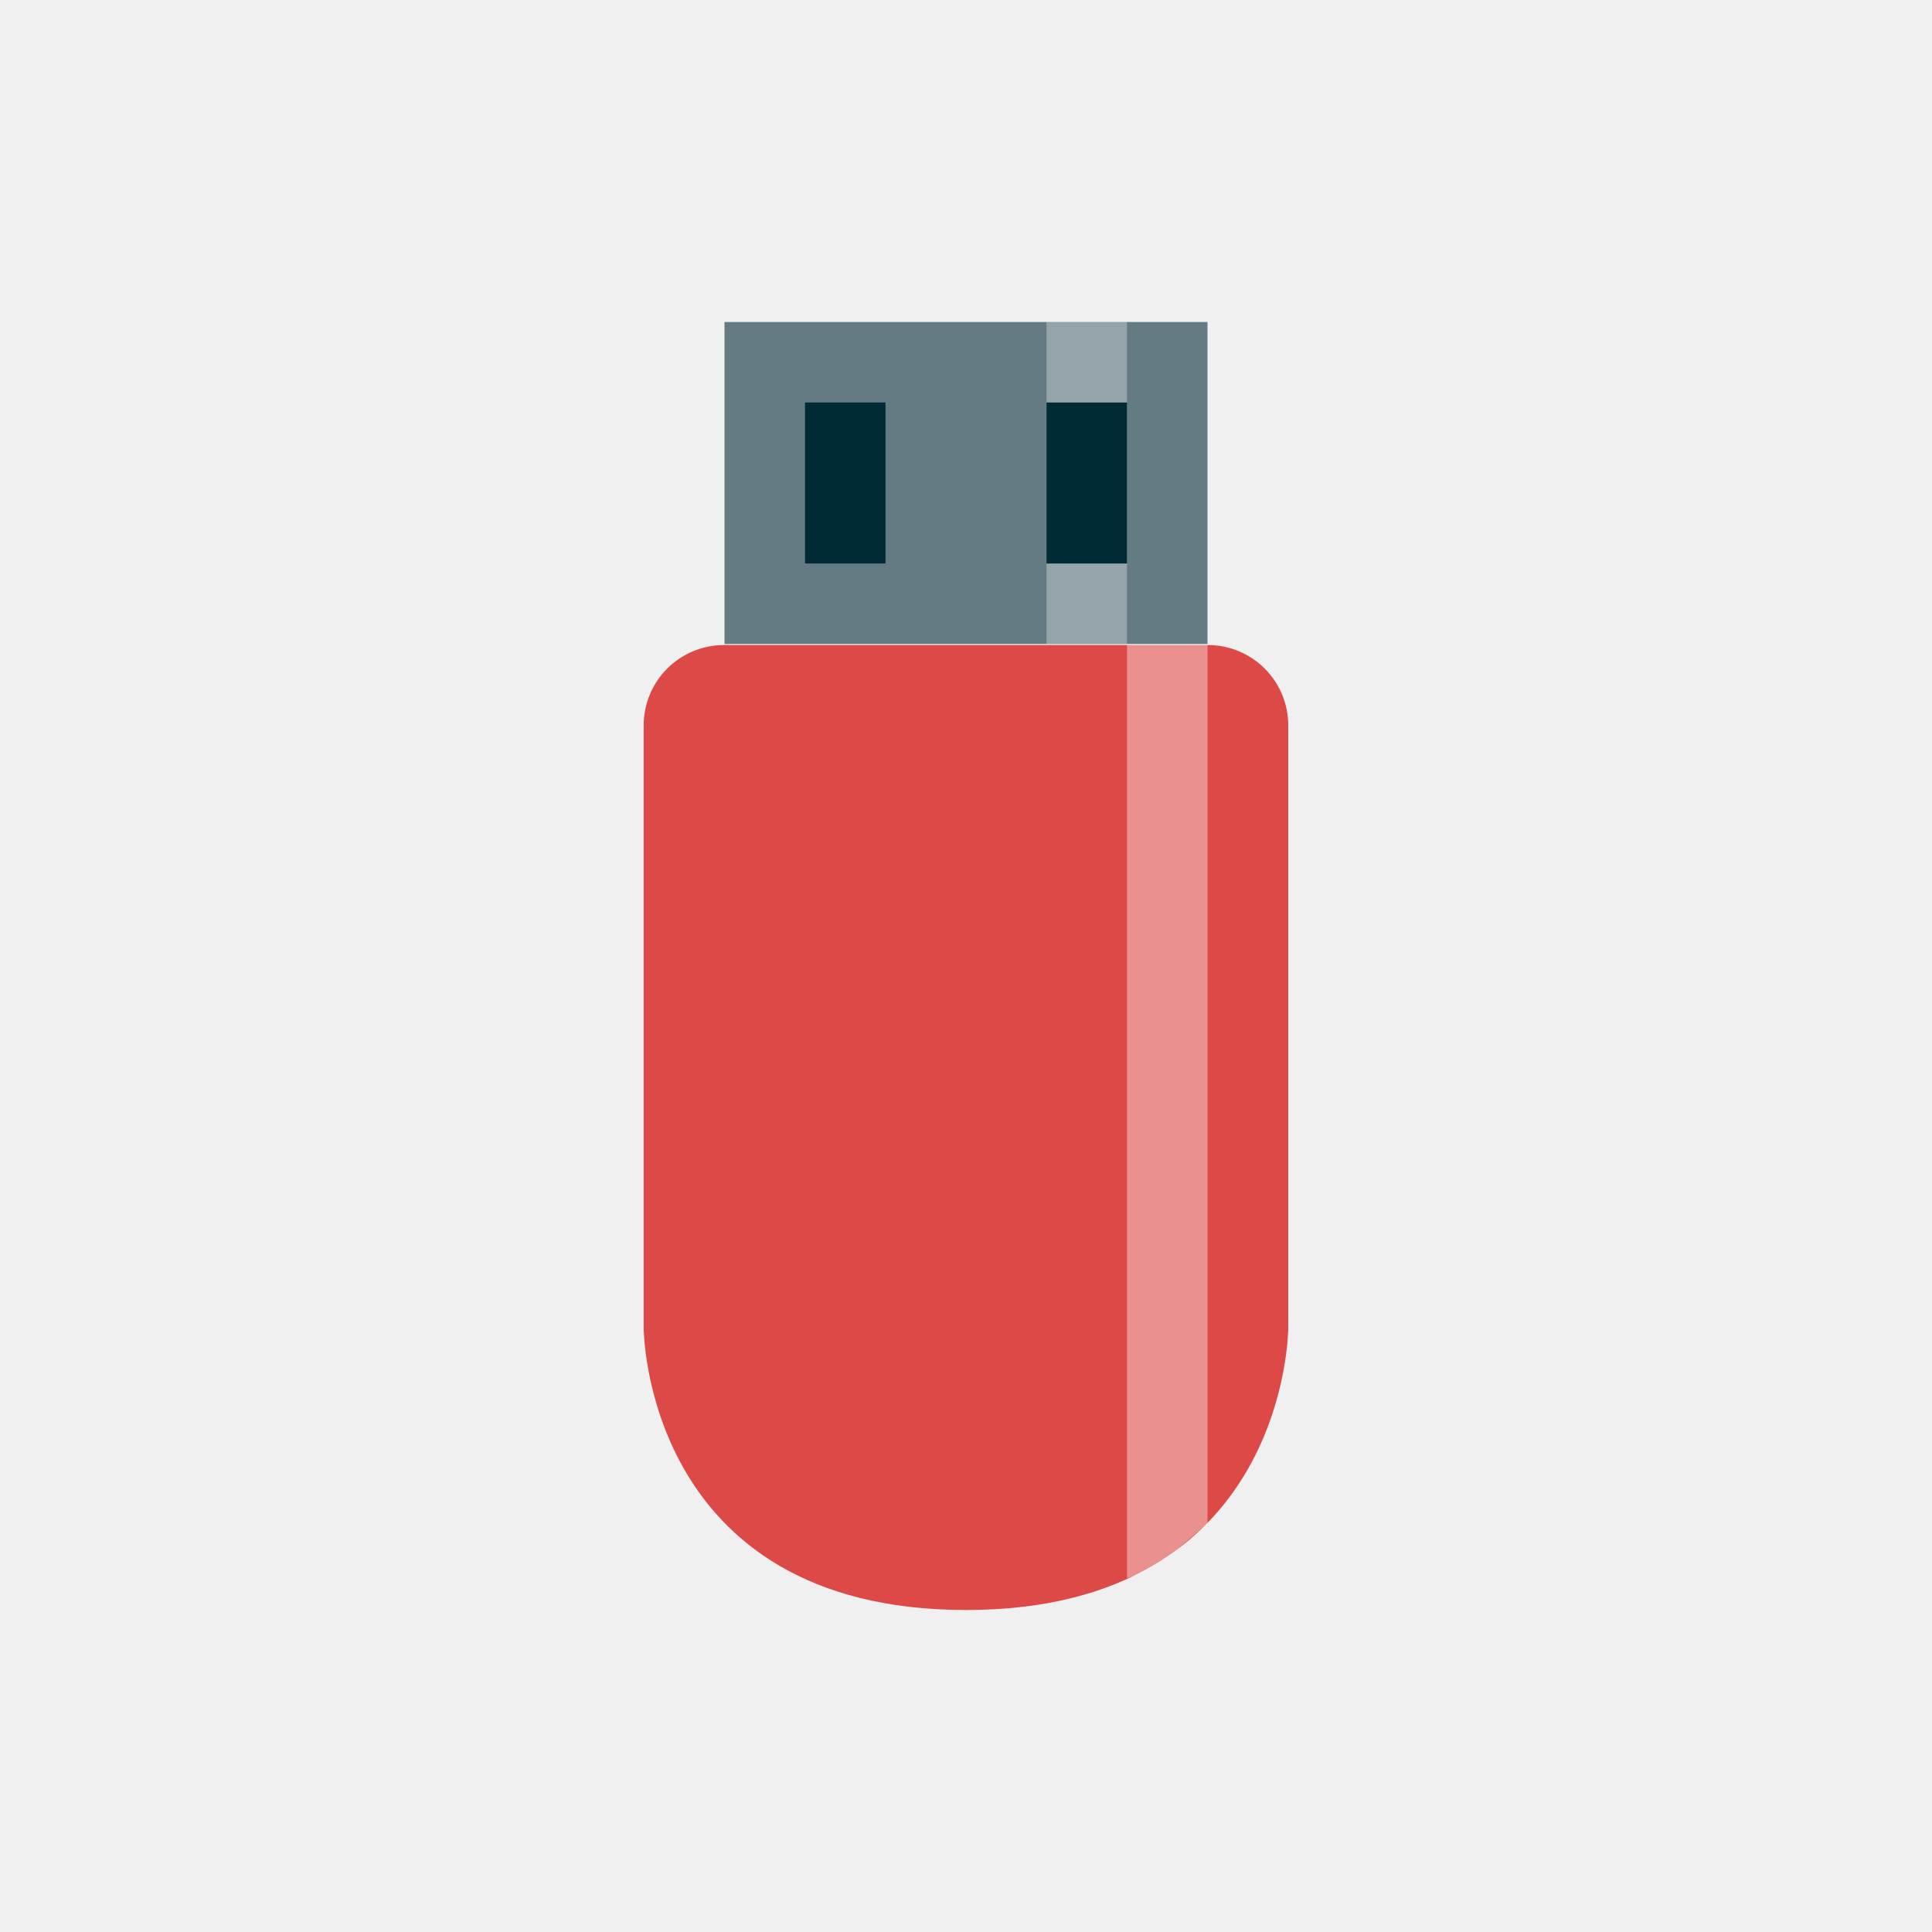
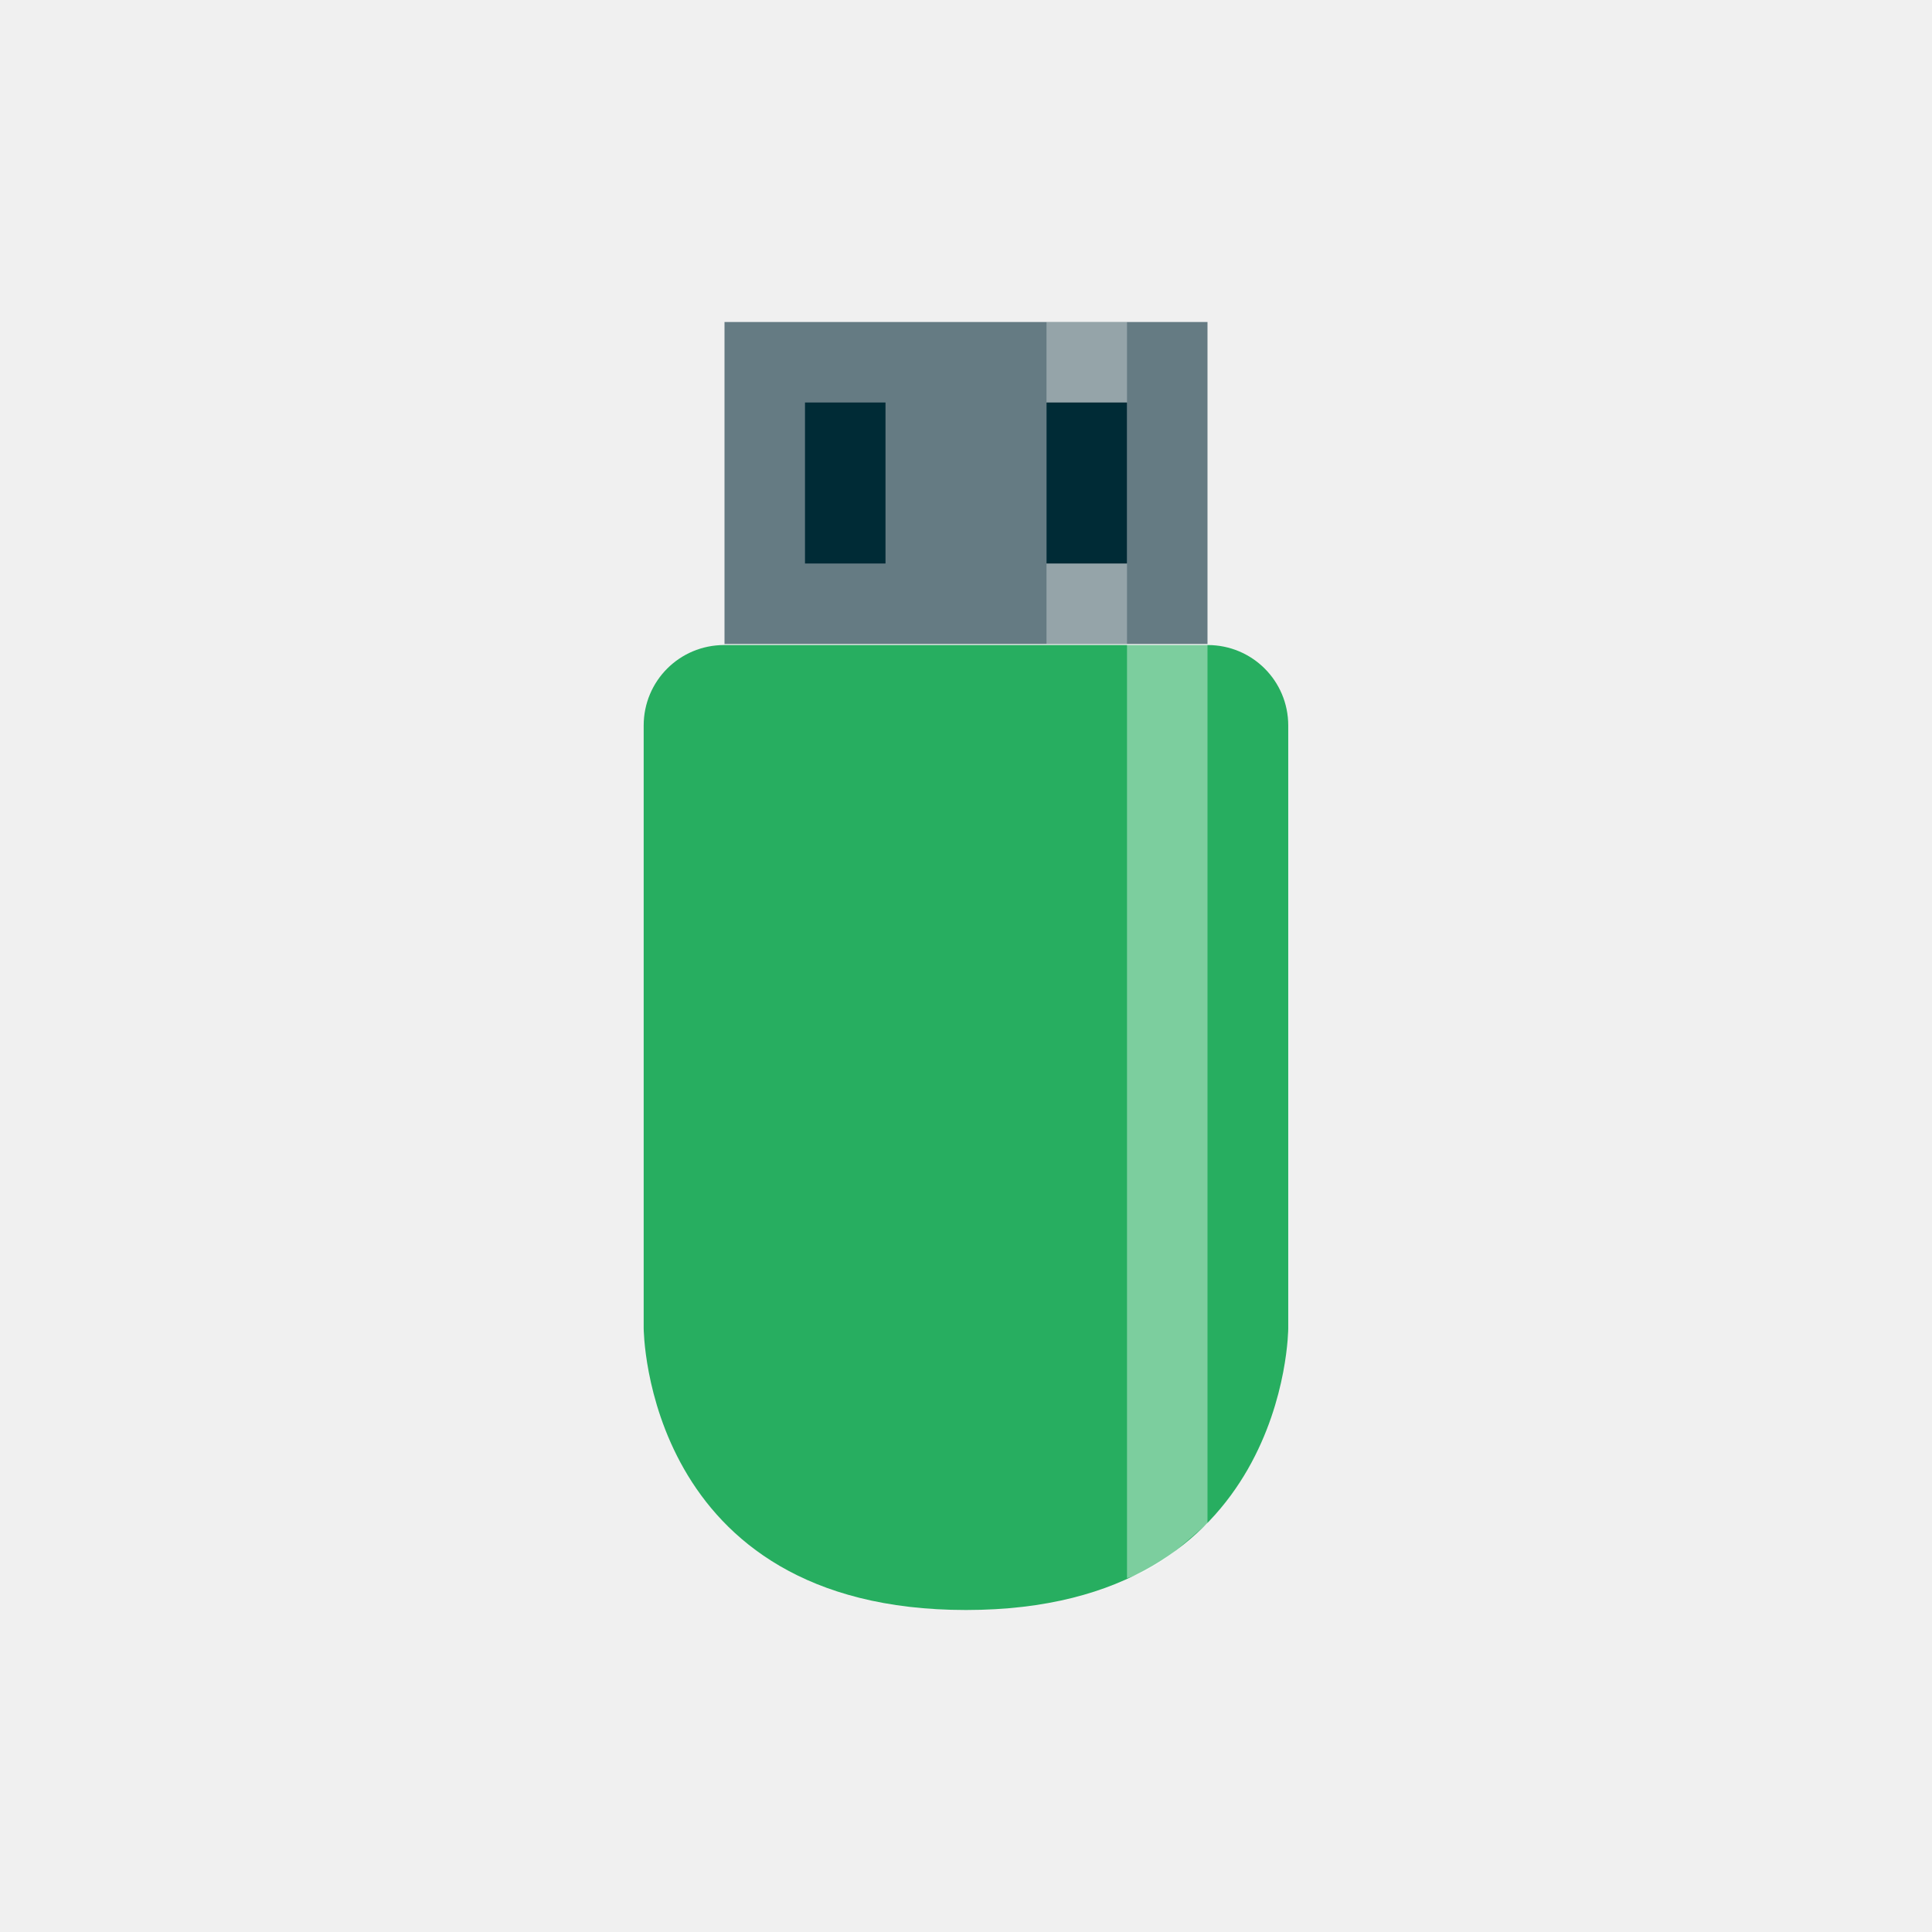
<svg xmlns="http://www.w3.org/2000/svg" width="24" height="24" viewBox="0 0 24 24" id="svg2" version="1.1">
  <defs id="defs8" />
-   <path style="fill:#dc4946;fill-opacity:1;stroke:none" d="m 12,20 c 4,0 4.003,-3.5 4.003,-3.5 l 0,-7.487 c 0,-0.554 -0.446,-1 -1,-1 l -6.007,0 c -0.554,0 -1,0.446 -1,1 l 0,7.487 C 7.997,16.5 8,20 12,20 z" id="rect2991" />
+   <path style="fill:#27ae60;fill-opacity:1;stroke:none" d="m 12,20 c 4,0 4.003,-3.5 4.003,-3.5 l 0,-7.487 c 0,-0.554 -0.446,-1 -1,-1 l -6.007,0 c -0.554,0 -1,0.446 -1,1 l 0,7.487 C 7.997,16.5 8,20 12,20 z" id="rect2991" />
  <path style="opacity:0.394;fill:#ffffff;fill-opacity:1;stroke:none" d="M 14,19.605 14,8 l 1,0 0,10.928 c -0.263,0.206 -0.593,0.568 -1,0.676 z" id="rect3761" />
  <rect style="fill:#657b83;fill-opacity:1;stroke:none" id="rect3763" width="6" height="4" x="9" y="-8" transform="scale(1,-1)" ry="0" />
  <rect style="opacity:0.311;fill:#ffffff;fill-opacity:1;stroke:none" id="rect3765" width="1" height="4" x="13" y="-8" transform="scale(1,-1)" />
  <rect style="opacity:1;fill:#002b36;fill-opacity:1;stroke:none" id="rect3767" width="1" height="2" x="10" y="-7" transform="scale(1,-1)" />
  <rect style="opacity:1;fill:#002b36;fill-opacity:1;stroke:none" id="rect3769" width="1" height="2" x="13" y="-7" transform="scale(1,-1)" />
</svg>
